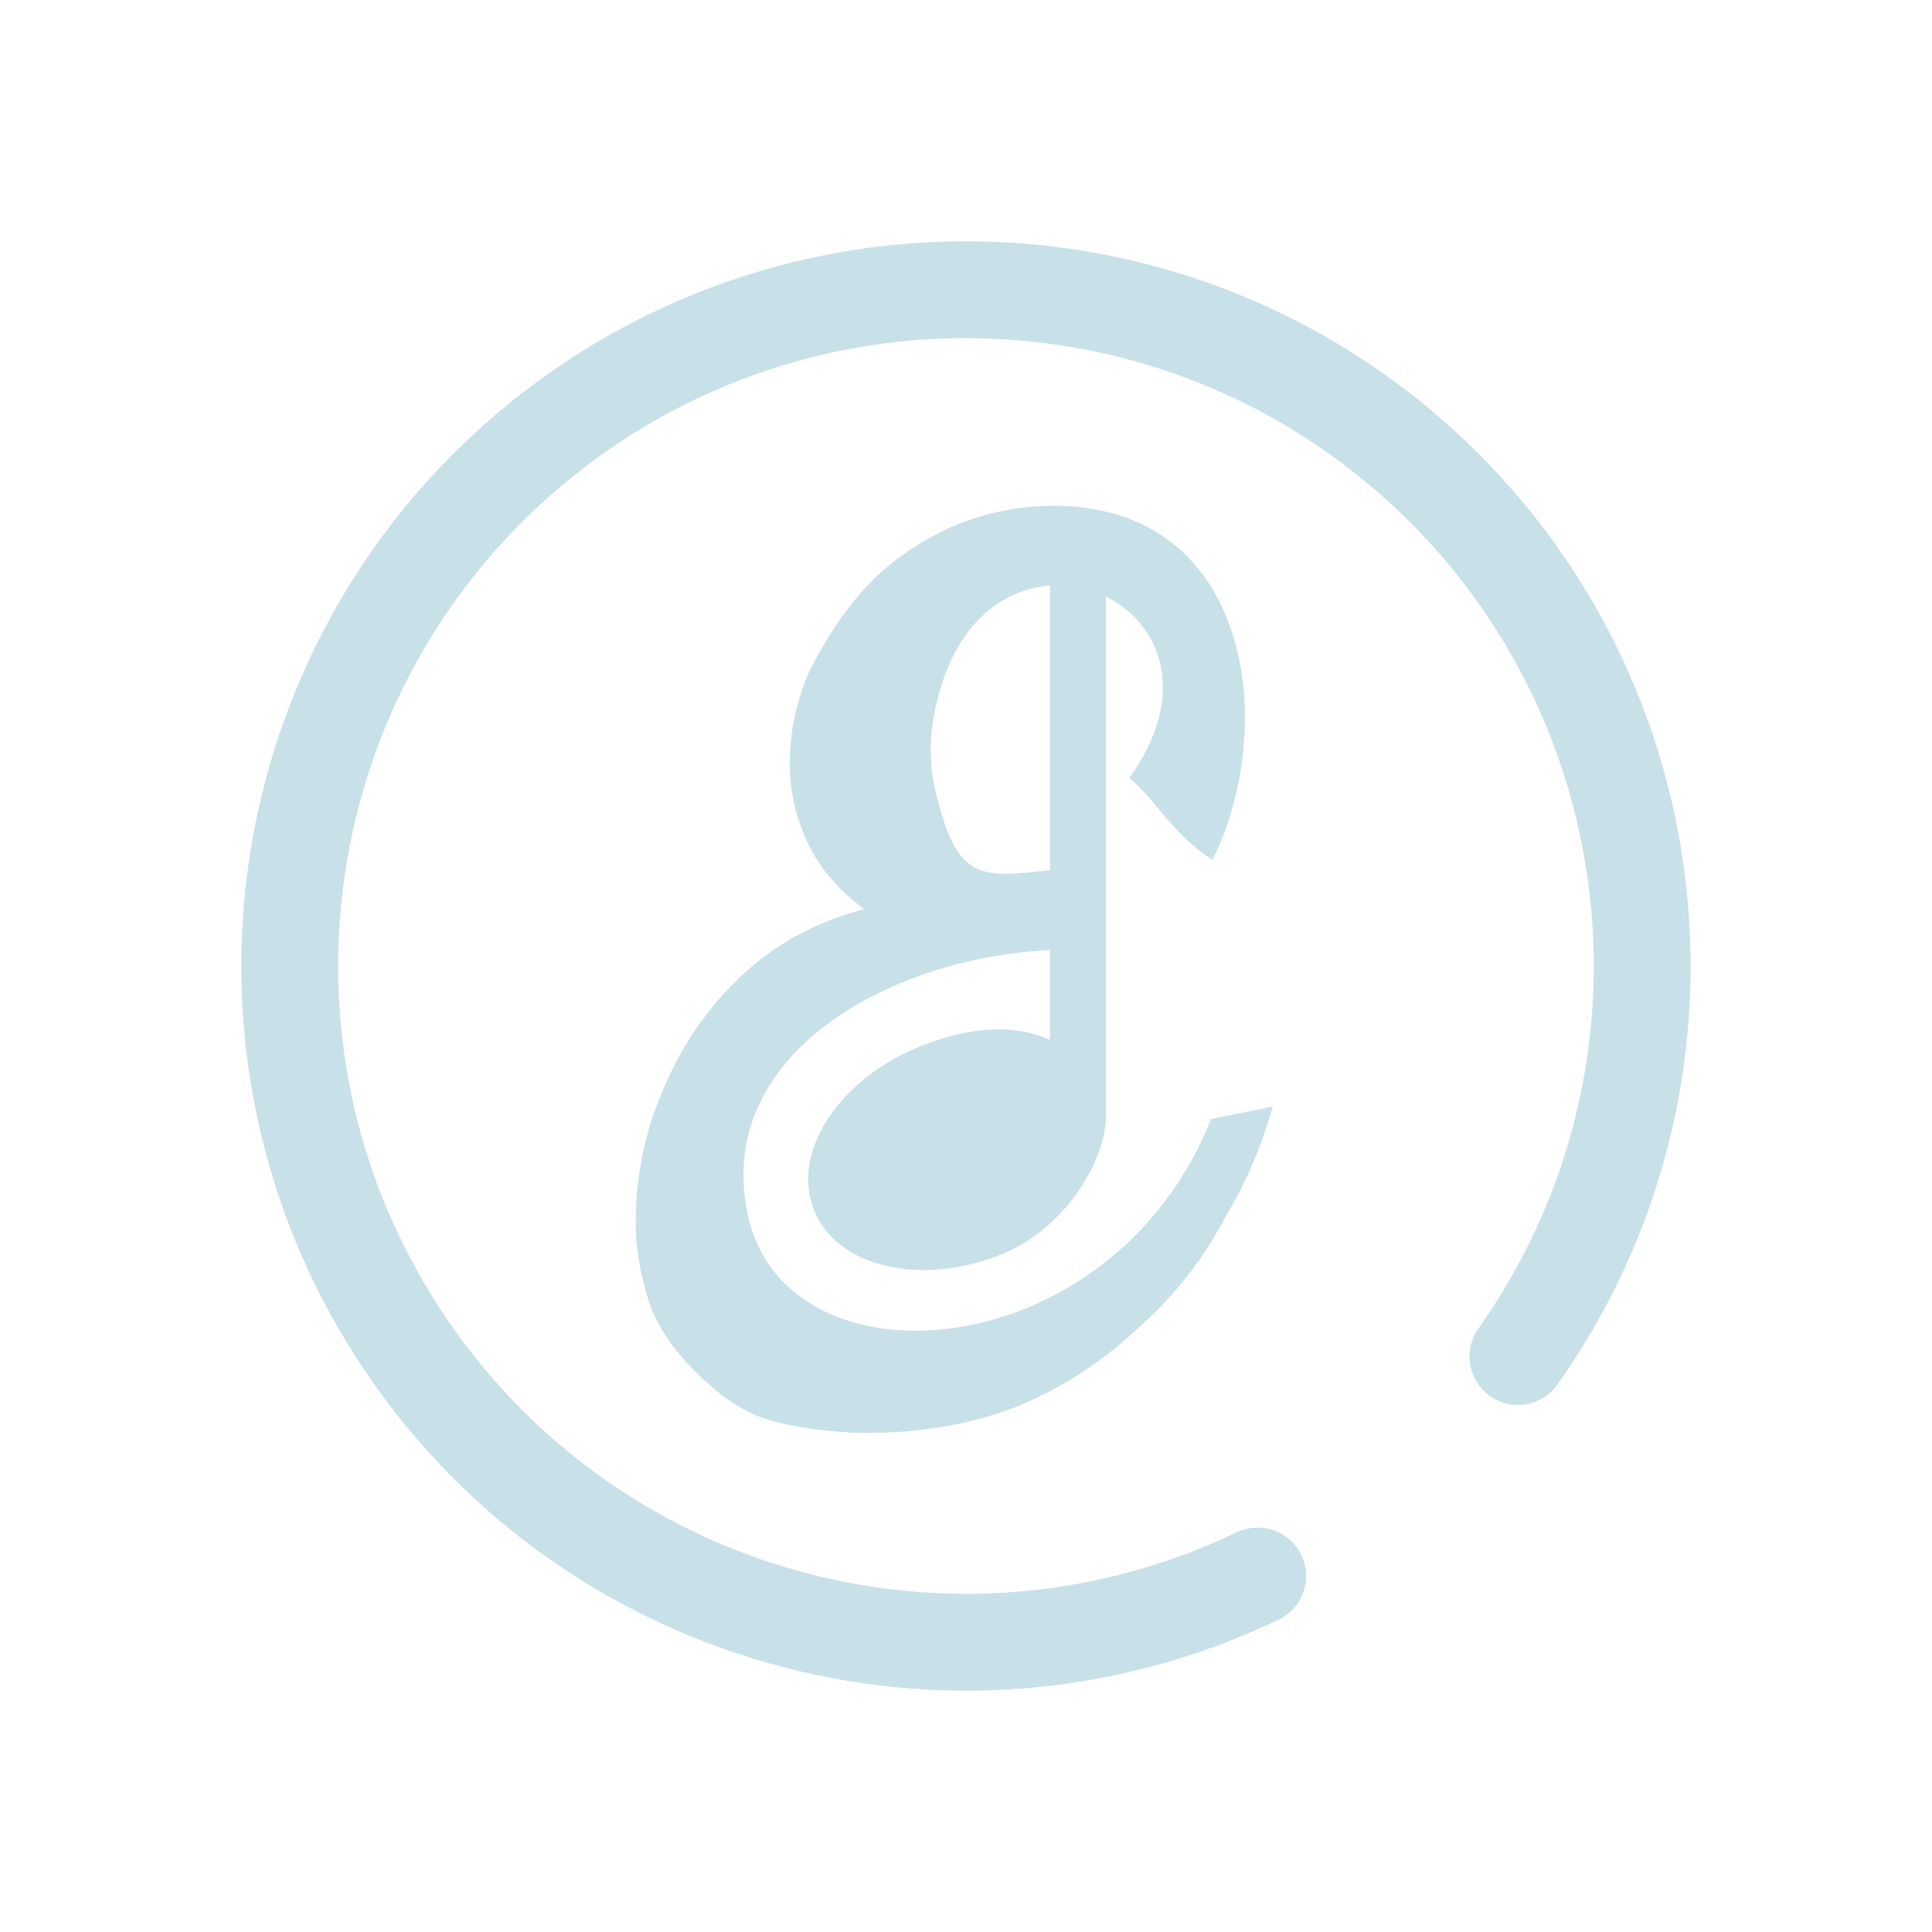
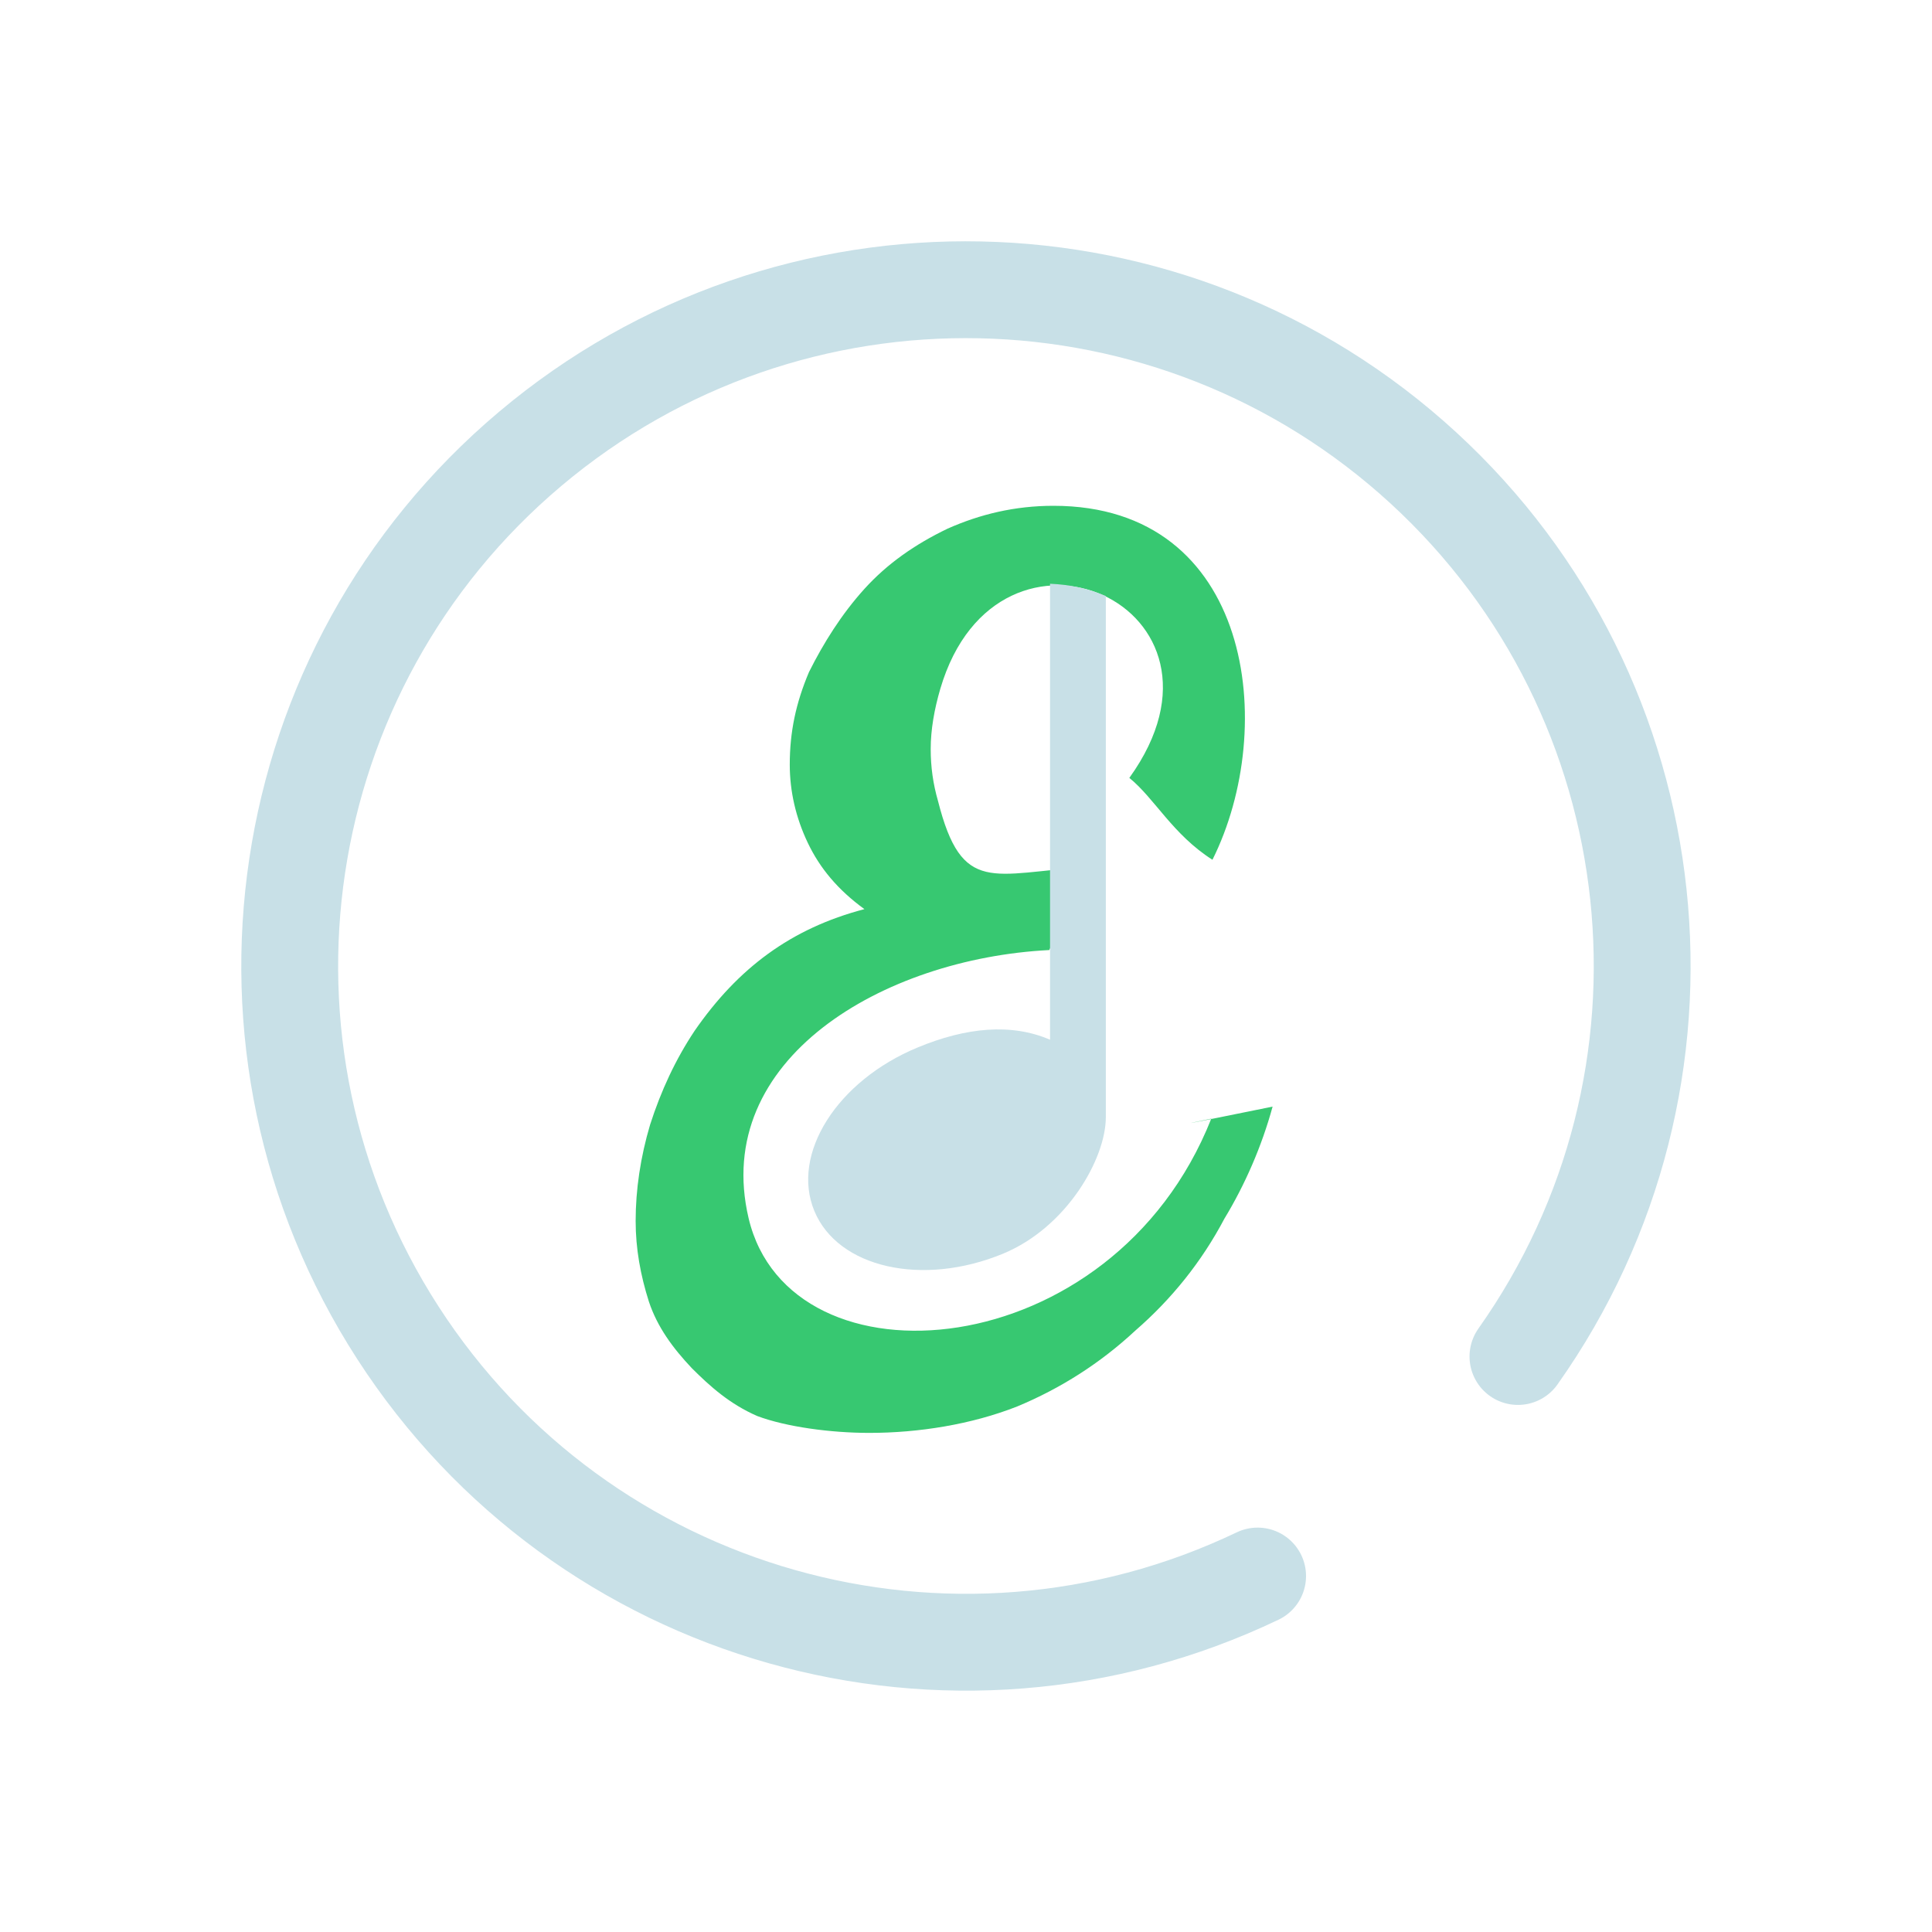
<svg xmlns="http://www.w3.org/2000/svg" width="32" height="32" version="1.1" id="svg16">
  <defs id="defs20" />
  <g id="elisa">
    <rect style="opacity:0.001" width="32" height="32" x="0" y="0" id="rect9" />
    <g id="g12" transform="matrix(0.5286119,0,0,0.5286119,30.21383,-2.620193)">
      <g id="g4" />
      <g id="g10">
        <g id="g8">
-           <path d="m -17.282,39.63 c 0,0 1.1,-0.332 0,0 -0.34,1.245 -0.868,2.453 -1.509,3.509 -0.717,1.358 -1.661,2.528 -2.792,3.509 -1.094,1.019 -2.339,1.811 -3.697,2.376 -1.433,0.566 -3.093,0.83 -4.64,0.83 -1.207,0 -2.603,-0.188 -3.509,-0.528 -0.868,-0.378 -1.485,-0.935 -2.052,-1.501 -0.604,-0.641 -1.08,-1.291 -1.344,-2.084 -0.264,-0.83 -0.415,-1.66 -0.415,-2.527 0,-0.981 0.151,-2 0.453,-3.018 0.34,-1.056 0.792,-2.037 1.396,-2.943 1.358,-1.962 3.018,-3.207 5.319,-3.81 -0.83,-0.604 -1.396,-1.283 -1.773,-2.075 -0.378,-0.792 -0.566,-1.622 -0.566,-2.452 0,-1.019 0.188,-1.924 0.604,-2.905 0.453,-0.905 1.019,-1.811 1.736,-2.603 0.717,-0.792 1.585,-1.396 2.603,-1.886 1.019,-0.453 2.113,-0.717 3.32,-0.717 6.225,0 7.055,6.942 4.981,11.091 -1.245,-0.792 -1.812,-1.924 -2.604,-2.565 3.886,-5.395 -4.112,-8.941 -5.923,-2.792 -0.188,0.641 -0.301,1.283 -0.301,1.886 0,0.566 0.075,1.094 0.227,1.622 0.754,2.981 1.711,2.263 4.691,2.075 l -1.203,2.603 c -5.208,0.264 -10.591,3.424 -9.421,8.401 1.286,5.468 11.404,4.69 14.498,-3.119 -2.151,0.452 1.924,-0.377 1.924,-0.377 z" id="path6-3" style="fill:#c8e0e7;fill-opacity:1;stroke-width:0.525" />
+           <path d="m -17.282,39.63 c 0,0 1.1,-0.332 0,0 -0.34,1.245 -0.868,2.453 -1.509,3.509 -0.717,1.358 -1.661,2.528 -2.792,3.509 -1.094,1.019 -2.339,1.811 -3.697,2.376 -1.433,0.566 -3.093,0.83 -4.64,0.83 -1.207,0 -2.603,-0.188 -3.509,-0.528 -0.868,-0.378 -1.485,-0.935 -2.052,-1.501 -0.604,-0.641 -1.08,-1.291 -1.344,-2.084 -0.264,-0.83 -0.415,-1.66 -0.415,-2.527 0,-0.981 0.151,-2 0.453,-3.018 0.34,-1.056 0.792,-2.037 1.396,-2.943 1.358,-1.962 3.018,-3.207 5.319,-3.81 -0.83,-0.604 -1.396,-1.283 -1.773,-2.075 -0.378,-0.792 -0.566,-1.622 -0.566,-2.452 0,-1.019 0.188,-1.924 0.604,-2.905 0.453,-0.905 1.019,-1.811 1.736,-2.603 0.717,-0.792 1.585,-1.396 2.603,-1.886 1.019,-0.453 2.113,-0.717 3.32,-0.717 6.225,0 7.055,6.942 4.981,11.091 -1.245,-0.792 -1.812,-1.924 -2.604,-2.565 3.886,-5.395 -4.112,-8.941 -5.923,-2.792 -0.188,0.641 -0.301,1.283 -0.301,1.886 0,0.566 0.075,1.094 0.227,1.622 0.754,2.981 1.711,2.263 4.691,2.075 l -1.203,2.603 c -5.208,0.264 -10.591,3.424 -9.421,8.401 1.286,5.468 11.404,4.69 14.498,-3.119 -2.151,0.452 1.924,-0.377 1.924,-0.377 z" id="path6-3" style="fill:#37c871;fill-opacity:1;stroke-width:0.525" />
        </g>
      </g>
    </g>
    <path style="color:#31363b;fill:none;fill-opacity:1;stroke:#c8e0e7;stroke-width:1.604;stroke-linecap:round;stroke-miterlimit:4;stroke-dasharray:none;stroke-opacity:1;stop-color:#31363b" class="ColorScheme-Text" transform="scale(-1)" d="m -20.83,-26.104 a 11.2,11.2 0 0 1 14.241,4.031 11.2,11.2 0 0 1 -2.191,14.637 11.2,11.2 0 0 1 -14.797,-0.315 11.2,11.2 0 0 1 -1.565,-14.717" id="path12" />
    <path id="path9-3" class="ColorScheme-Text" d="m 17.392,9.669 v 7.552 c -0.645,-0.278 -1.394,-0.203 -2.192,0.128 -1.337,0.553 -2.103,1.765 -1.712,2.708 0.39,0.943 1.792,1.26 3.128,0.707 1.055,-0.438 1.7,-1.575 1.7,-2.26 v -6.706 0 0 0 0 -1.926 C 18.026,9.749 17.718,9.681 17.392,9.669 Z" style="fill:#c8e0e7;fill-opacity:1;stroke:none;stroke-width:0.77" />
  </g>
  <g id="22-22-elisa">
    <rect style="opacity:0.001" width="22" height="22" x="32" y="10" id="rect2" />
    <g id="g4-3" transform="matrix(0.3524065,0,0,0.3524065,52.47586,8.586611)" />
    <g id="g10-5" transform="matrix(0.3524065,0,0,0.3524065,52.47586,8.586611)">
      <g id="g8-6">
-         <path d="m -17.282,39.63 c 0,0 1.1,-0.332 0,0 -0.34,1.245 -0.868,2.453 -1.509,3.509 -0.717,1.358 -1.661,2.528 -2.792,3.509 -1.094,1.019 -2.339,1.811 -3.697,2.376 -1.433,0.566 -3.093,0.83 -4.64,0.83 -1.207,0 -2.603,-0.188 -3.509,-0.528 -0.868,-0.378 -1.485,-0.935 -2.052,-1.501 -0.604,-0.641 -1.08,-1.291 -1.344,-2.084 -0.264,-0.83 -0.415,-1.66 -0.415,-2.527 0,-0.981 0.151,-2 0.453,-3.018 0.34,-1.056 0.792,-2.037 1.396,-2.943 1.358,-1.962 3.018,-3.207 5.319,-3.81 -0.83,-0.604 -1.396,-1.283 -1.773,-2.075 -0.378,-0.792 -0.566,-1.622 -0.566,-2.452 0,-1.019 0.188,-1.924 0.604,-2.905 0.453,-0.905 1.019,-1.811 1.736,-2.603 0.717,-0.792 1.585,-1.396 2.603,-1.886 1.019,-0.453 2.113,-0.717 3.32,-0.717 6.225,0 7.055,6.942 4.981,11.091 -1.245,-0.792 -1.812,-1.924 -2.604,-2.565 3.886,-5.395 -4.112,-8.941 -5.923,-2.792 -0.188,0.641 -0.301,1.283 -0.301,1.886 0,0.566 0.075,1.094 0.227,1.622 0.754,2.981 1.711,2.263 4.691,2.075 l -1.203,2.603 c -5.208,0.264 -10.591,3.424 -9.421,8.401 1.286,5.468 11.404,4.69 14.498,-3.119 -2.151,0.452 1.924,-0.377 1.924,-0.377 z" id="path6-3-2" style="fill:#c8e0e7;fill-opacity:1;stroke-width:0.525" />
+         <path d="m -17.282,39.63 c 0,0 1.1,-0.332 0,0 -0.34,1.245 -0.868,2.453 -1.509,3.509 -0.717,1.358 -1.661,2.528 -2.792,3.509 -1.094,1.019 -2.339,1.811 -3.697,2.376 -1.433,0.566 -3.093,0.83 -4.64,0.83 -1.207,0 -2.603,-0.188 -3.509,-0.528 -0.868,-0.378 -1.485,-0.935 -2.052,-1.501 -0.604,-0.641 -1.08,-1.291 -1.344,-2.084 -0.264,-0.83 -0.415,-1.66 -0.415,-2.527 0,-0.981 0.151,-2 0.453,-3.018 0.34,-1.056 0.792,-2.037 1.396,-2.943 1.358,-1.962 3.018,-3.207 5.319,-3.81 -0.83,-0.604 -1.396,-1.283 -1.773,-2.075 -0.378,-0.792 -0.566,-1.622 -0.566,-2.452 0,-1.019 0.188,-1.924 0.604,-2.905 0.453,-0.905 1.019,-1.811 1.736,-2.603 0.717,-0.792 1.585,-1.396 2.603,-1.886 1.019,-0.453 2.113,-0.717 3.32,-0.717 6.225,0 7.055,6.942 4.981,11.091 -1.245,-0.792 -1.812,-1.924 -2.604,-2.565 3.886,-5.395 -4.112,-8.941 -5.923,-2.792 -0.188,0.641 -0.301,1.283 -0.301,1.886 0,0.566 0.075,1.094 0.227,1.622 0.754,2.981 1.711,2.263 4.691,2.075 l -1.203,2.603 c -5.208,0.264 -10.591,3.424 -9.421,8.401 1.286,5.468 11.404,4.69 14.498,-3.119 -2.151,0.452 1.924,-0.377 1.924,-0.377 z" id="path6-3-2" style="fill:#37c871;fill-opacity:1;stroke-width:0.525" />
      </g>
    </g>
    <path style="color:#31363b;fill:none;fill-opacity:1;stroke:#c8e0e7;stroke-width:1.069;stroke-linecap:round;stroke-miterlimit:4;stroke-dasharray:none;stroke-opacity:1;stop-color:#31363b" class="ColorScheme-Text" transform="scale(-1)" d="m -46.22,-27.736 a 7.467,7.467 0 0 1 9.494,2.687 7.467,7.467 0 0 1 -1.46,9.758 7.467,7.467 0 0 1 -9.864,-0.21 7.467,7.467 0 0 1 -1.043,-9.811" id="path21" />
    <path id="path9-3-1" class="ColorScheme-Text" d="m 43.928,16.779 v 5.034 c -0.43,-0.185 -0.929,-0.135 -1.462,0.085 -0.891,0.369 -1.402,1.177 -1.142,1.805 0.26,0.629 1.194,0.84 2.086,0.471 0.703,-0.292 1.134,-1.05 1.134,-1.507 v -4.471 0 0 0 0 -1.284 c -0.193,-0.082 -0.399,-0.127 -0.616,-0.135 z" style="fill:#c8e0e7;fill-opacity:1;stroke:none;stroke-width:0.513" />
  </g>
</svg>
